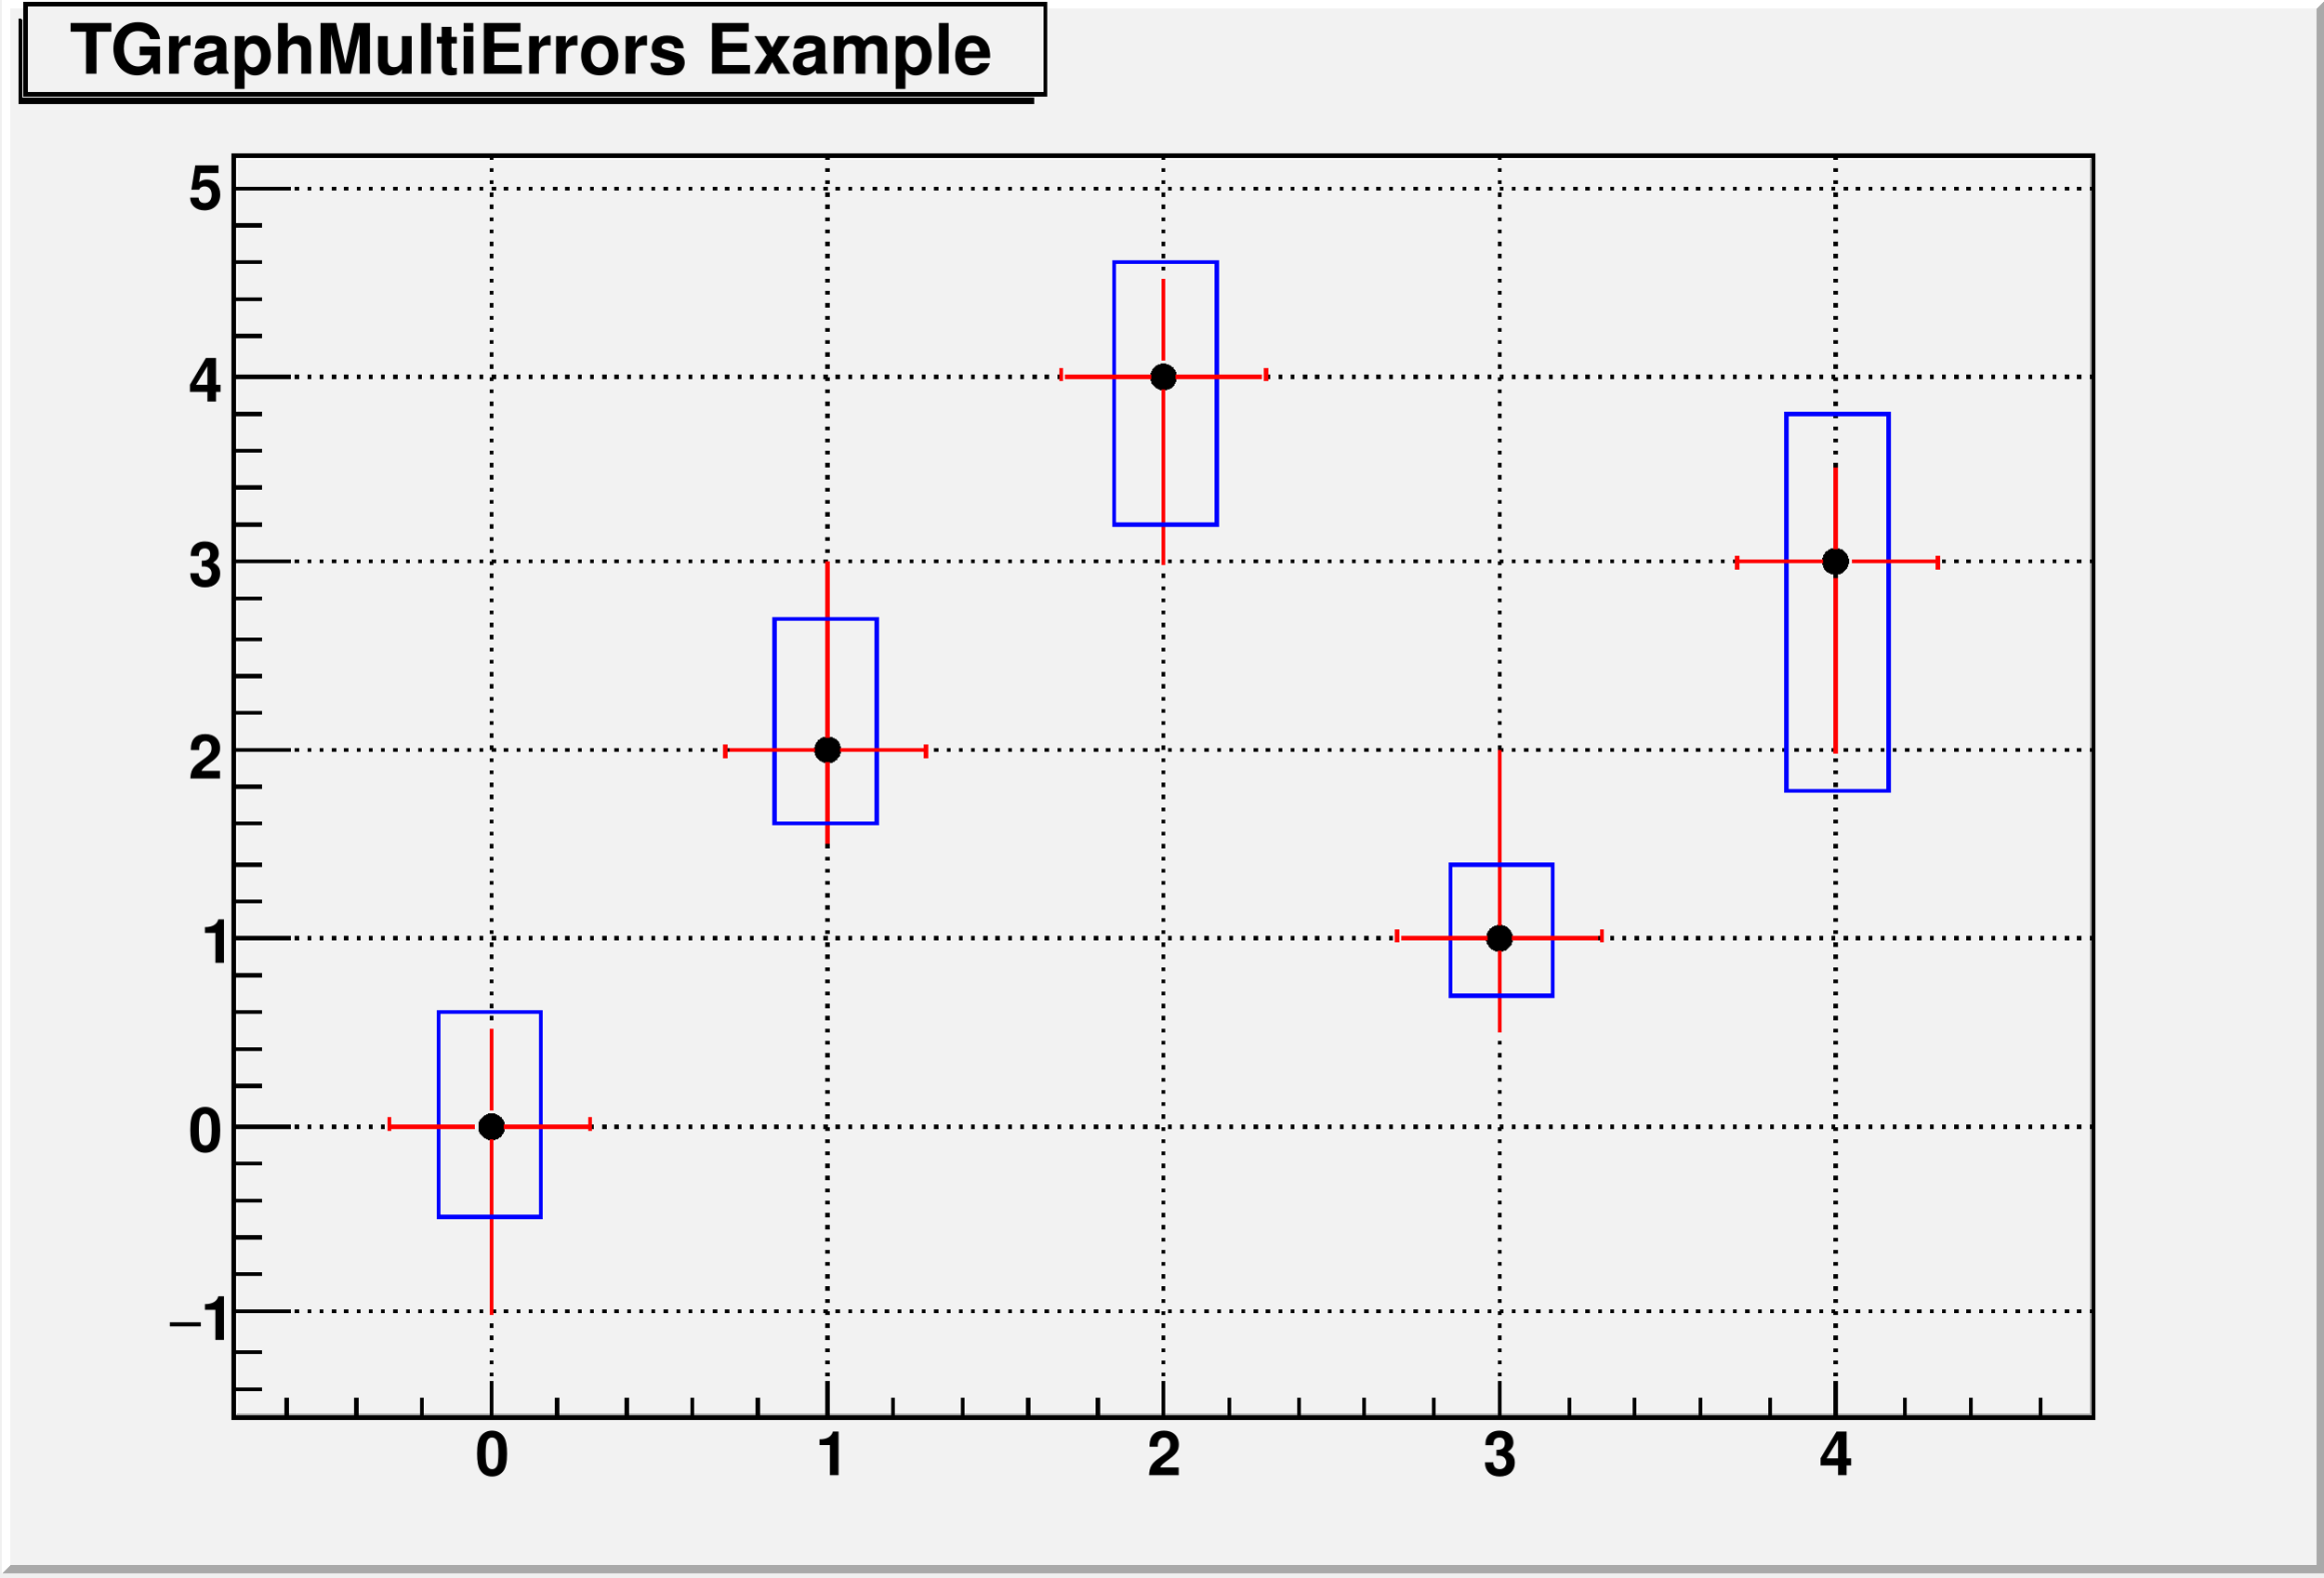
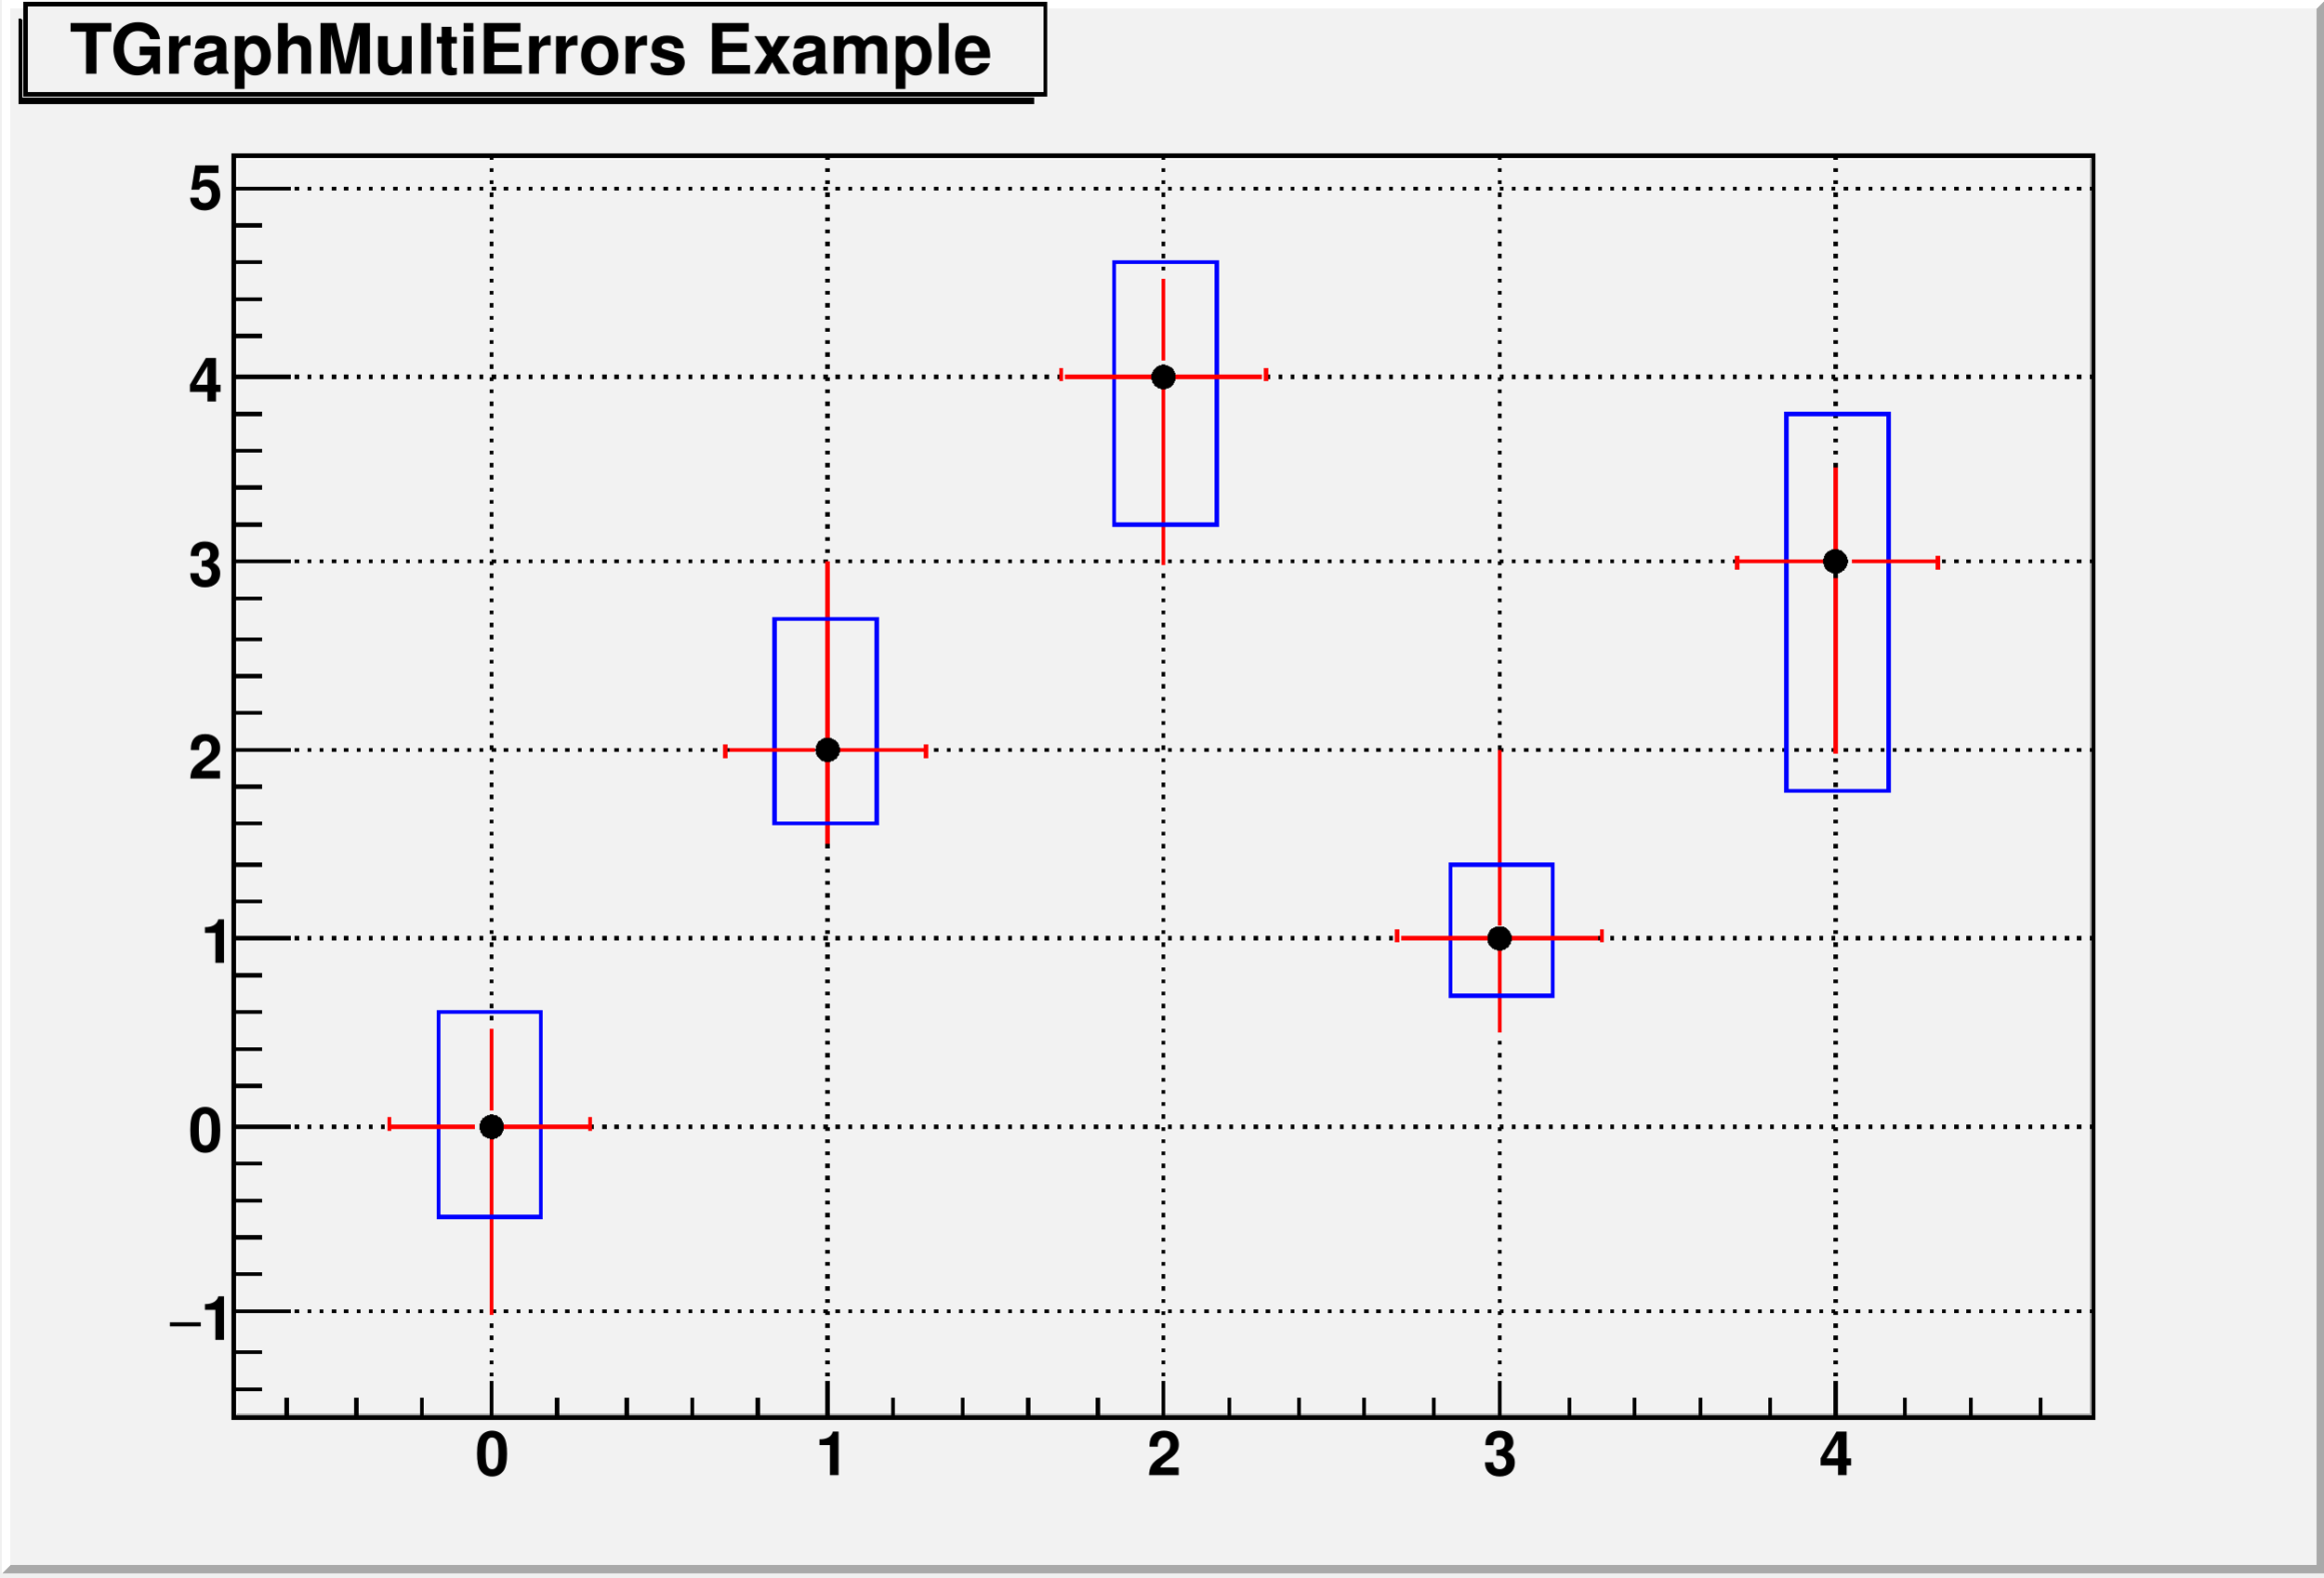
<svg xmlns="http://www.w3.org/2000/svg" width="567" height="385" viewBox="0 0 567 385" shape-rendering="crispEdges">
  <rect x="0.500" y="0" width="567" height="384" fill="#f2f2f2" />
  <path d="M0.500,384l 2.0, -2.0v -380h 563l 2.0, -2.0h -567v 384z" fill="white" />
  <path d="M0.500,384l 2.0, -2.0h 563v -380l 2.0, -2.0v 384h -567z" fill="#a9a9a9" />
  <rect x="57" y="38" width="454" height="308" fill="#f2f2f2" />
  <path d="M57,346l 1.000, -1.000v -306h 452l 1.000, -1.000h -454v 308z" fill="white" />
  <path d="M57,346l 1.000, -1.000h 452v -306l 1.000, -1.000v 308h -454z" fill="#a9a9a9" />
  <rect x="57" y="38" width="454" height="308" fill="none" stroke="black" />
  <path d="M57,346h 454" fill="none" stroke="black" />
  <path d="M120,38v 308M202,38v 308M284,38v 308M366,38v 308M448,38v 308" fill="none" stroke="black" stroke-dasharray=" 1.000, 2.0" />
  <path d="M57,346v -308" fill="none" stroke="black" />
  <path d="M511,320h -454M511,275h -454M511,229h -454M511,183h -454M511,137h -454M511,92h -454M511,46h -454" fill="none" stroke="black" stroke-dasharray=" 1.000, 2.0" />
  <path d="M57,346h 454" fill="none" stroke="black" />
  <path d="M120,337v 9.2M136,341v 4.6M153,341v 4.6M169,341v 4.6M185,341v 4.6M202,337v 9.2M218,341v 4.6M235,341v 4.6M251,341v 4.6M268,341v 4.6M284,337v 9.2M300,341v 4.6M317,341v 4.6M333,341v 4.6M350,341v 4.6M366,337v 9.2M383,341v 4.6M399,341v  4.6M415,341v 4.6M432,341v 4.6M448,337v 9.2M103,341v 4.6M87,341v 4.6M70,341v 4.6M465,341v 4.6M481,341v 4.6M498,341v 4.6" fill="none" stroke="black" />
  <text xml:space="preserve" x="116" y="360" fill="black" font-size="15" font-family="Helvetica" font-weight="bold">0
</text>
  <text xml:space="preserve" x="199" y="360" fill="black" font-size="15" font-family="Helvetica" font-weight="bold">1
</text>
  <text xml:space="preserve" x="280" y="360" fill="black" font-size="15" font-family="Helvetica" font-weight="bold">2
</text>
  <text xml:space="preserve" x="362" y="360" fill="black" font-size="15" font-family="Helvetica" font-weight="bold">3
</text>
  <text xml:space="preserve" x="444" y="360" fill="black" font-size="15" font-family="Helvetica" font-weight="bold">4
</text>
  <path d="M57,346v -308" fill="none" stroke="black" />
  <path d="M71,320h -14M64,311h -6.8M64,302h -6.8M64,293h -6.8M64,284h -6.8M71,275h -14M64,265h -6.8M64,256h -6.8M64,247h -6.8M64,238h -6.8M71,229h -14M64,220h -6.8M64,211h -6.8M64,201h -6.8M64,192h -6.8M71,183h -14M64,174h -6.8M64,165h -6.8M64,156h  -6.8M64,146h -6.8M71,137h -14M64,128h -6.8M64,119h -6.8M64,110h -6.8M64,101h -6.8M71,92h -14M64,82h -6.8M64,73h -6.8M64,64h -6.8M64,55h -6.8M71,46h -14M64,330h -6.8M64,339h -6.8" fill="none" stroke="black" />
  <text xml:space="preserve" x="49" y="327" fill="black" font-size="15" font-family="Helvetica" font-weight="bold">1
</text>
  <text xml:space="preserve" x="41" y="327" fill="black" font-size="15" font-family="Times">−
</text>
  <text xml:space="preserve" x="46" y="281" fill="black" font-size="15" font-family="Helvetica" font-weight="bold">0
</text>
  <text xml:space="preserve" x="49" y="235" fill="black" font-size="15" font-family="Helvetica" font-weight="bold">1
</text>
  <text xml:space="preserve" x="46" y="190" fill="black" font-size="15" font-family="Helvetica" font-weight="bold">2
</text>
  <text xml:space="preserve" x="46" y="143" fill="black" font-size="15" font-family="Helvetica" font-weight="bold">3
</text>
  <text xml:space="preserve" x="46" y="98" fill="black" font-size="15" font-family="Helvetica" font-weight="bold">4
</text>
  <text xml:space="preserve" x="46" y="51" fill="black" font-size="15" font-family="Helvetica" font-weight="bold">5
</text>
  <rect x="6.2" y="1.9" width="249" height="22" fill="#f2f2f2" />
  <path d="M4.5,4.4v 21h 248v -1.6h -247v -19z" fill="black" />
  <path d="M6.2,23v -22h 249v 22h -249z" fill="none" stroke="black" />
  <text xml:space="preserve" x="17" y="18" fill="black" font-size="17" font-family="Helvetica" font-weight="bold">TGraphMultiErrors Example
</text>
  <g fill="black">
-     <circle cx="120" cy="275" r="3.3" />
-     <circle cx="202" cy="183" r="3.3" />
-     <circle cx="284" cy="92" r="3.3" />
-     <circle cx="366" cy="229" r="3.3" />
-     <circle cx="448" cy="137" r="3.3" />
+     <circle cx="120" cy="275" r="3" />
+     <circle cx="202" cy="183" r="3" />
+     <circle cx="284" cy="92" r="3" />
+     <circle cx="366" cy="229" r="3" />
+     <circle cx="448" cy="137" r="3" />
  </g>
  <path d="M120,278v 43" fill="none" stroke="#ff0000" />
  <path d="M120,271v -20" fill="none" stroke="#ff0000" />
  <rect x="107" y="247" width="25" height="50" fill="none" stroke="#0000ff" />
  <path d="M116,275h -21" fill="none" stroke="#ff0000" />
  <path d="M95,276v -3.3" fill="none" stroke="#ff0000" />
  <path d="M123,275h 21" fill="none" stroke="#ff0000" />
  <path d="M144,276v -3.3" fill="none" stroke="#ff0000" />
  <path d="M202,186v 20" fill="none" stroke="#ff0000" />
  <path d="M202,180v -43" fill="none" stroke="#ff0000" />
  <rect x="189" y="151" width="25" height="50" fill="none" stroke="#0000ff" />
  <path d="M199,183h -21" fill="none" stroke="#ff0000" />
  <path d="M177,185v -3.3" fill="none" stroke="#ff0000" />
  <path d="M205,183h 21" fill="none" stroke="#ff0000" />
  <path d="M226,185v -3.3" fill="none" stroke="#ff0000" />
  <path d="M284,95v 43" fill="none" stroke="#ff0000" />
  <path d="M284,88v -20" fill="none" stroke="#ff0000" />
  <rect x="272" y="64" width="25" height="64" fill="none" stroke="#0000ff" />
  <path d="M281,92h -21" fill="none" stroke="#ff0000" />
  <path d="M259,93v -3.3" fill="none" stroke="#ff0000" />
  <path d="M287,92h 21" fill="none" stroke="#ff0000" />
  <path d="M309,93v -3.3" fill="none" stroke="#ff0000" />
  <path d="M366,232v 20" fill="none" stroke="#ff0000" />
  <path d="M366,226v -43" fill="none" stroke="#ff0000" />
  <rect x="354" y="211" width="25" height="32" fill="none" stroke="#0000ff" />
  <path d="M363,229h -21" fill="none" stroke="#ff0000" />
  <path d="M341,230v -3.3" fill="none" stroke="#ff0000" />
  <path d="M369,229h 21" fill="none" stroke="#ff0000" />
  <path d="M391,230v -3.3" fill="none" stroke="#ff0000" />
  <path d="M448,141v 43" fill="none" stroke="#ff0000" />
  <path d="M448,134v -20" fill="none" stroke="#ff0000" />
  <rect x="436" y="101" width="25" height="92" fill="none" stroke="#0000ff" />
  <path d="M445,137h -21" fill="none" stroke="#ff0000" />
  <path d="M424,139v -3.3" fill="none" stroke="#ff0000" />
  <path d="M452,137h 21" fill="none" stroke="#ff0000" />
  <path d="M473,139v -3.3" fill="none" stroke="#ff0000" />
  <rect x="6.2" y="1.9" width="249" height="22" fill="#f2f2f2" />
  <path d="M4.5,4.4v 21h 248v -1.6h -247v -19z" fill="black" />
  <path d="M6.2,23v -22h 249v 22h -249z" fill="none" stroke="black" />
  <text xml:space="preserve" x="17" y="18" fill="black" font-size="17" font-family="Helvetica" font-weight="bold">TGraphMultiErrors Example
</text>
</svg>
